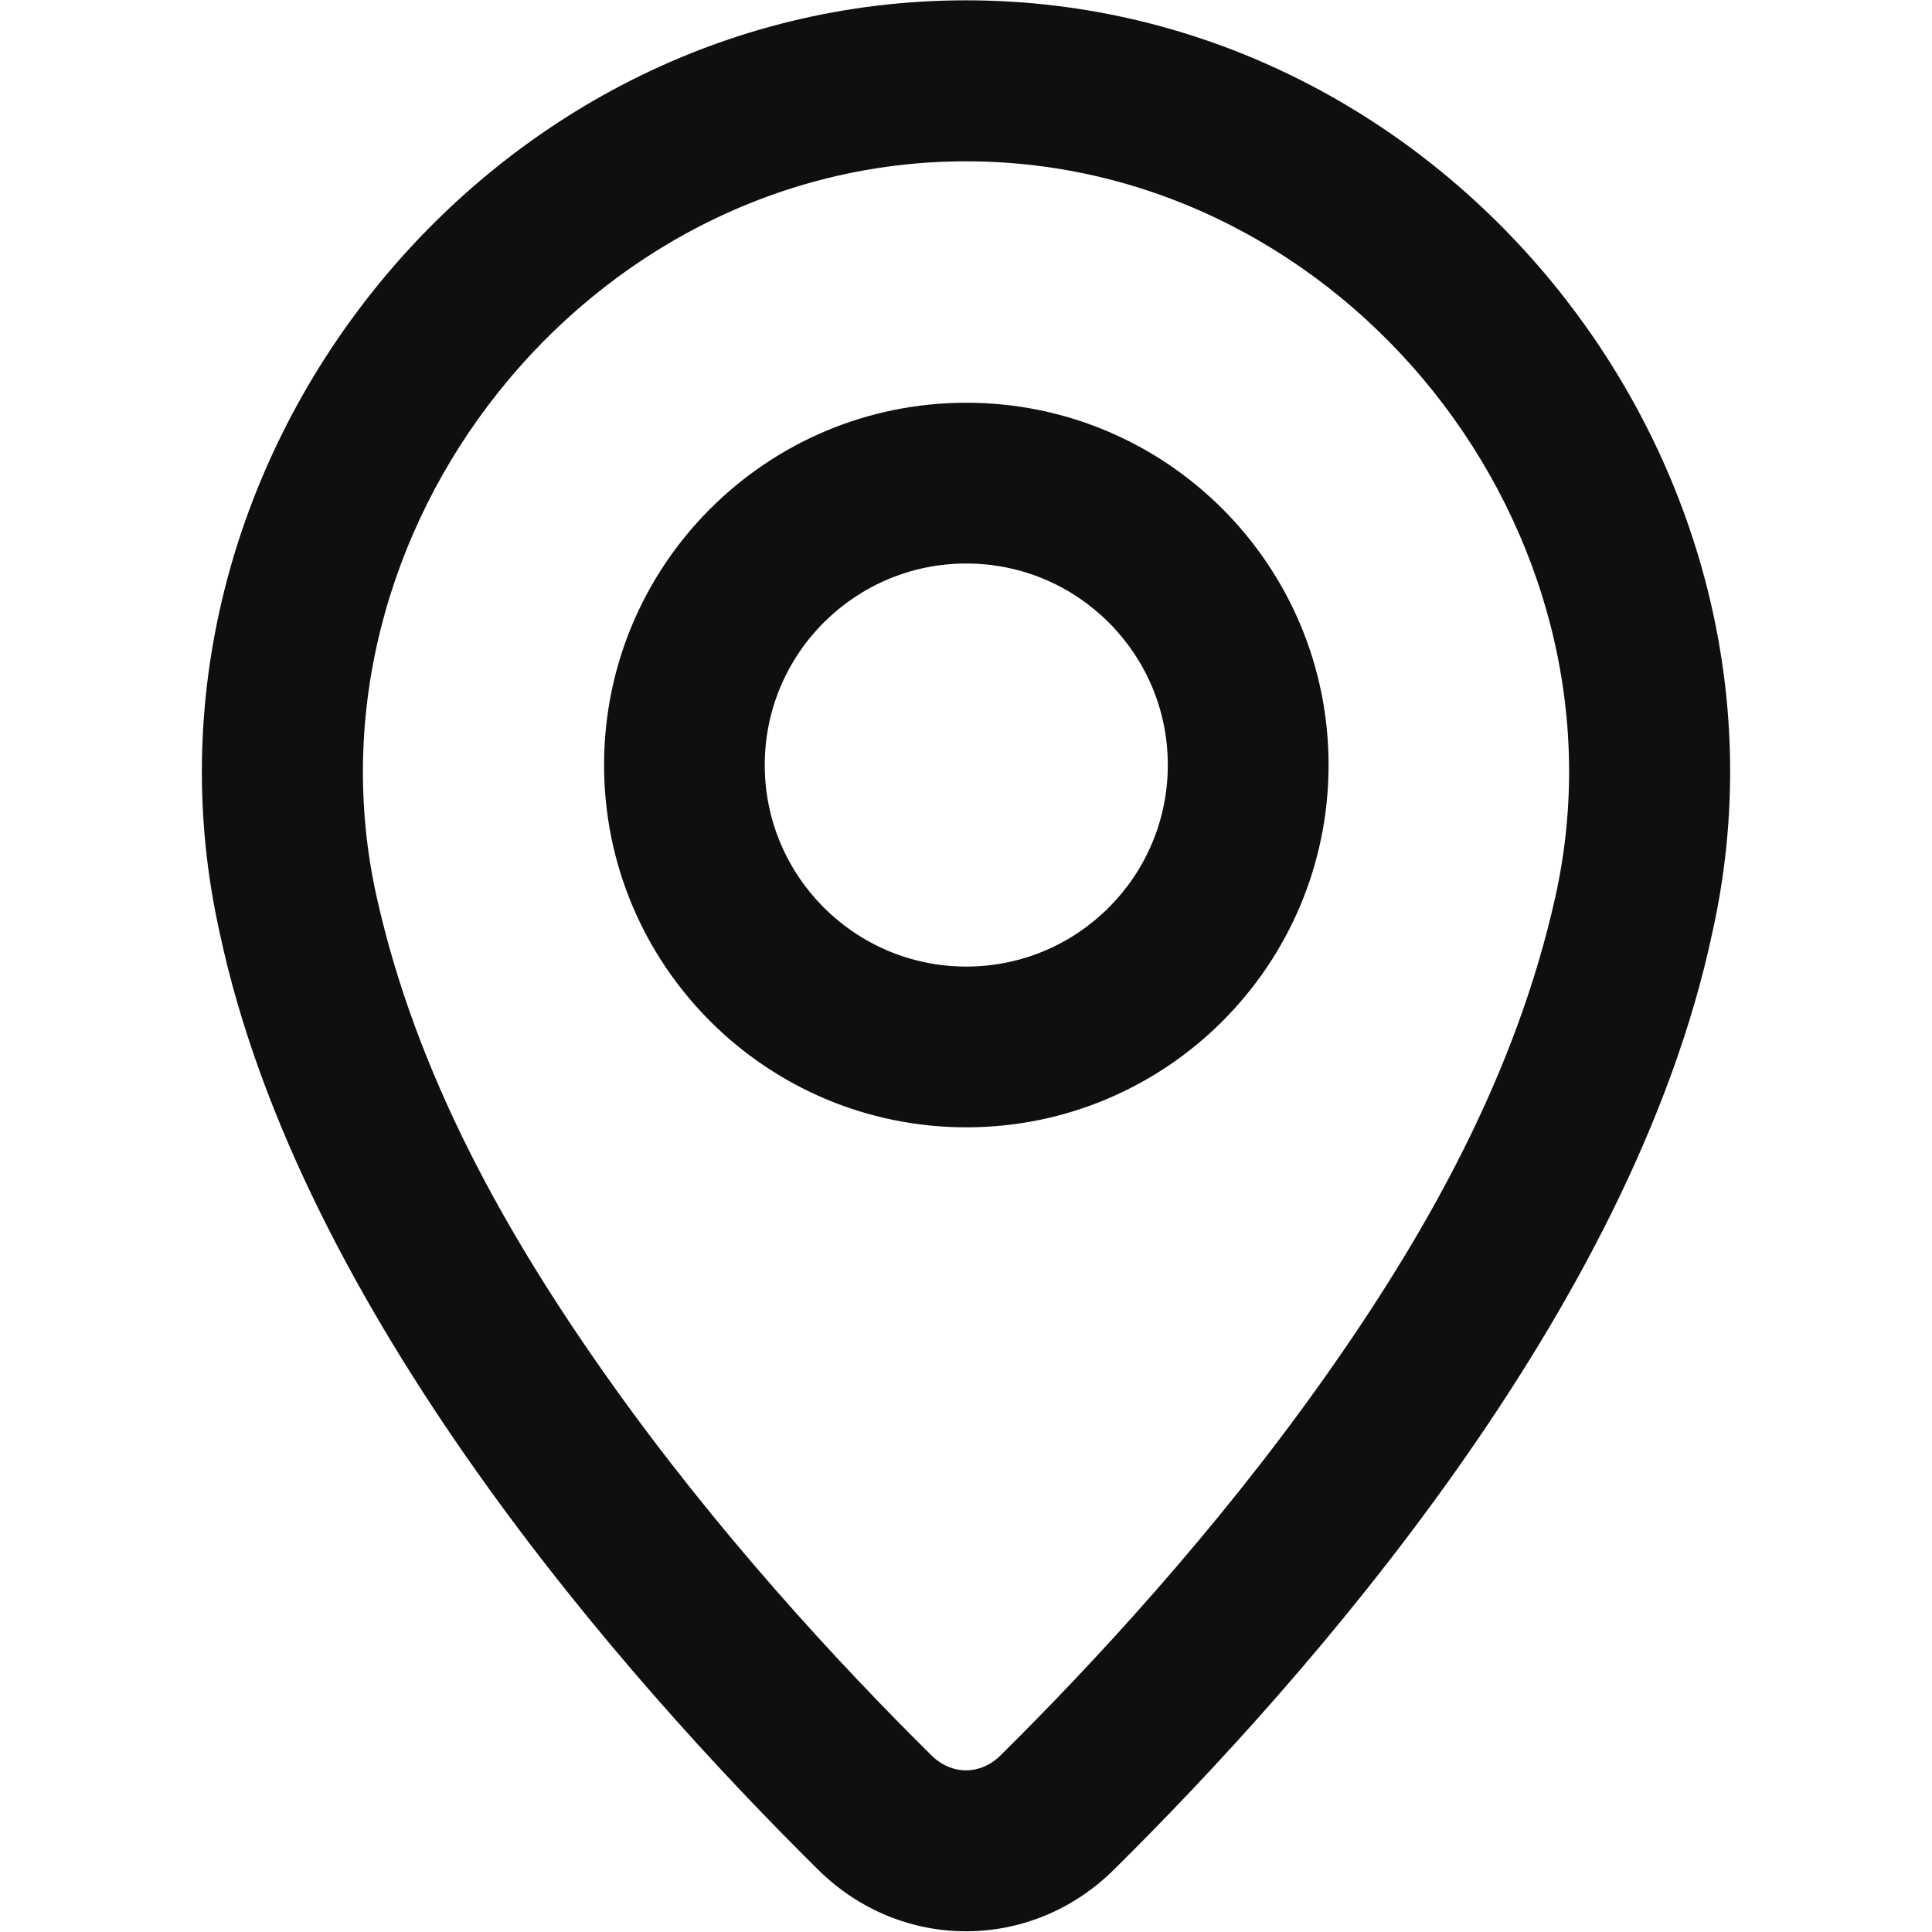
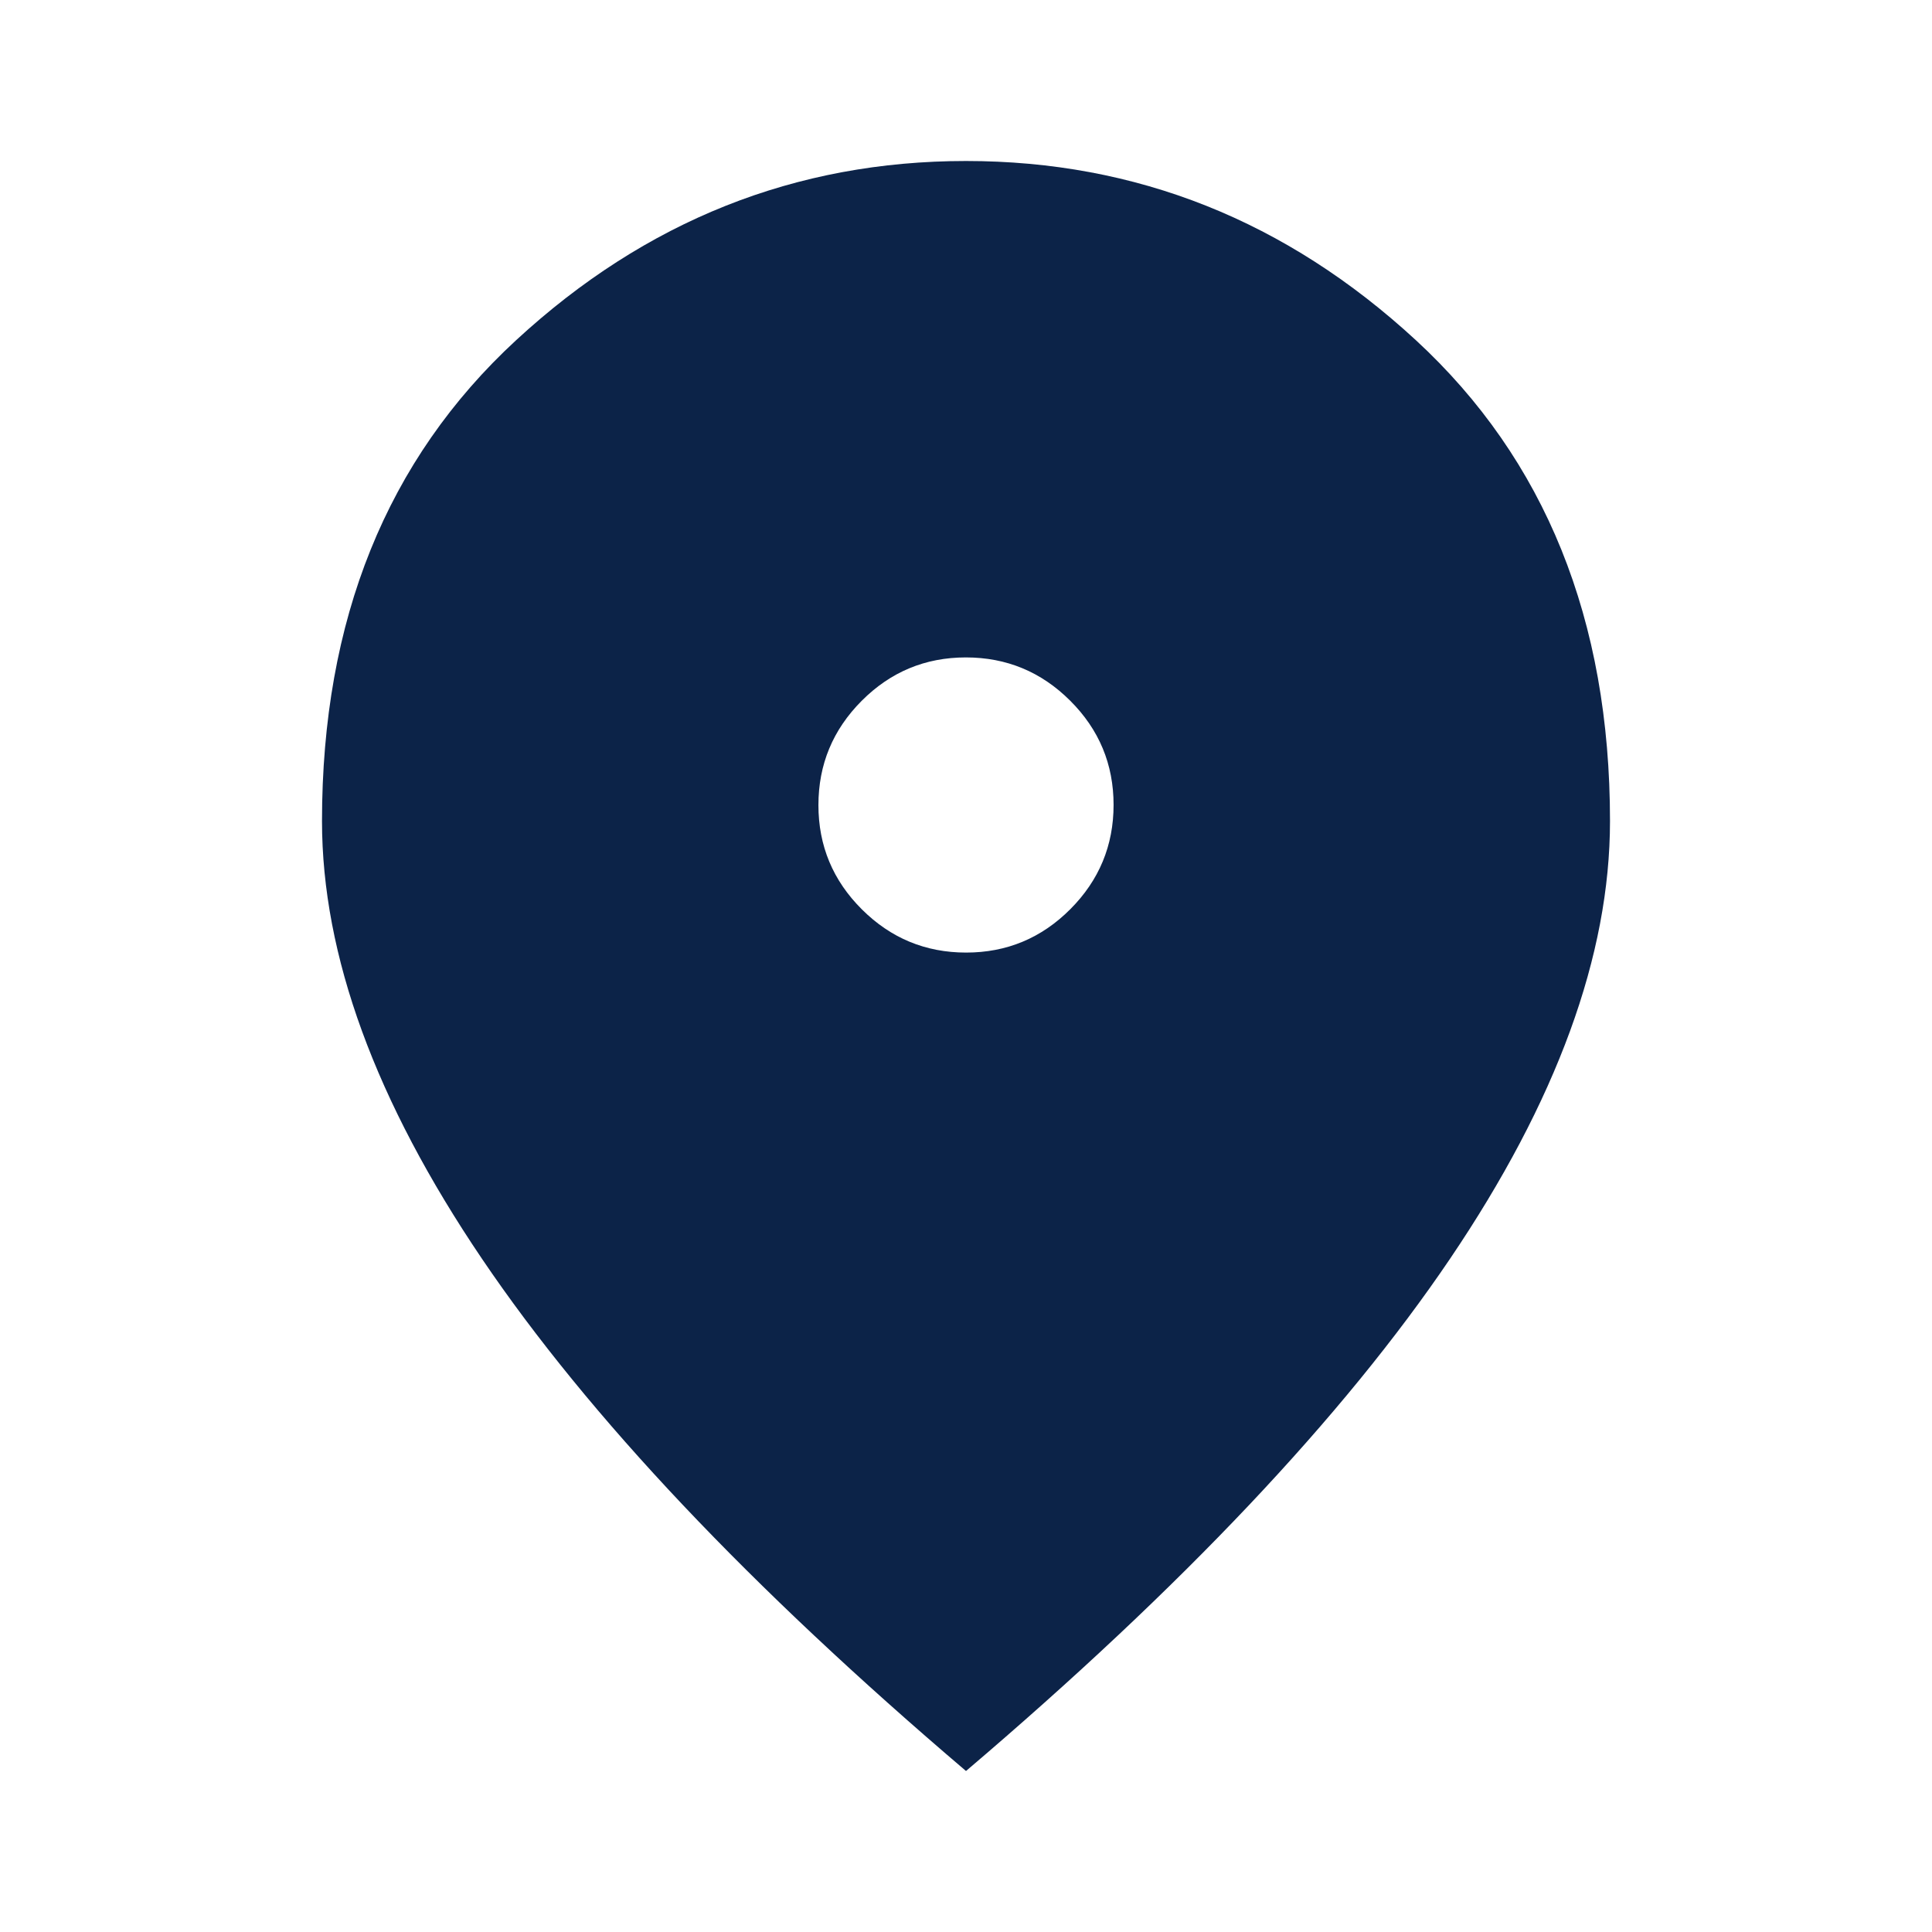
- <svg xmlns="http://www.w3.org/2000/svg" viewBox="0 0 24 24" fill="none">
-   <g id="SVGRepo_bgCarrier" stroke-width="0" />
-   <g id="SVGRepo_tracerCarrier" stroke-linecap="round" stroke-linejoin="round" />
-   <g id="SVGRepo_iconCarrier">
-     <path fill-rule="evenodd" clip-rule="evenodd" d="M12.004 14.004C14.489 14.004 16.504 11.989 16.504 9.503C16.504 7.018 14.489 5.003 12.004 5.003C9.518 5.003 7.504 7.018 7.504 9.503C7.504 11.989 9.518 14.004 12.004 14.004ZM12.004 12.007C10.621 12.007 9.5 10.886 9.5 9.503C9.5 8.121 10.621 7 12.004 7C13.386 7 14.507 8.121 14.507 9.503C14.507 10.886 13.386 12.007 12.004 12.007Z" fill="#0F0F0F" />
-     <path fill-rule="evenodd" clip-rule="evenodd" d="M21.272 11.582C22.565 5.788 18.005 0.004 12 0.004C5.996 0.004 1.436 5.796 2.728 11.582C3.725 16.282 7.757 20.846 10.164 23.227C11.194 24.246 12.806 24.246 13.836 23.227C16.243 20.846 20.275 16.282 21.272 11.582ZM12 2.004C16.712 2.004 20.337 6.59 19.32 11.146C18.832 13.335 17.736 15.302 16.45 17.119C15.106 19.018 13.583 20.664 12.43 21.805C12.179 22.054 11.821 22.054 11.57 21.805C10.417 20.665 8.894 19.019 7.55 17.119C6.264 15.302 5.169 13.336 4.68 11.147C3.664 6.597 7.29 2.004 12 2.004Z" fill="#0F0F0F" />
-   </g>
+ <svg xmlns="http://www.w3.org/2000/svg" height="40px" viewBox="0 -960 960 960" width="40px" fill="#0C2348">
+   <path d="M480.06-486.67q30.27 0 51.77-21.56 21.5-21.55 21.5-51.83 0-30.27-21.56-51.77-21.55-21.5-51.83-21.5-30.27 0-51.77 21.56-21.5 21.55-21.5 51.83 0 30.27 21.56 51.77 21.55 21.5 51.83 21.5ZM480-80Q319-217 239.5-334.5T160-552q0-150 96.5-239T480-880q127 0 223.5 89T800-552q0 100-79.5 217.5T480-80Z" />
</svg>
